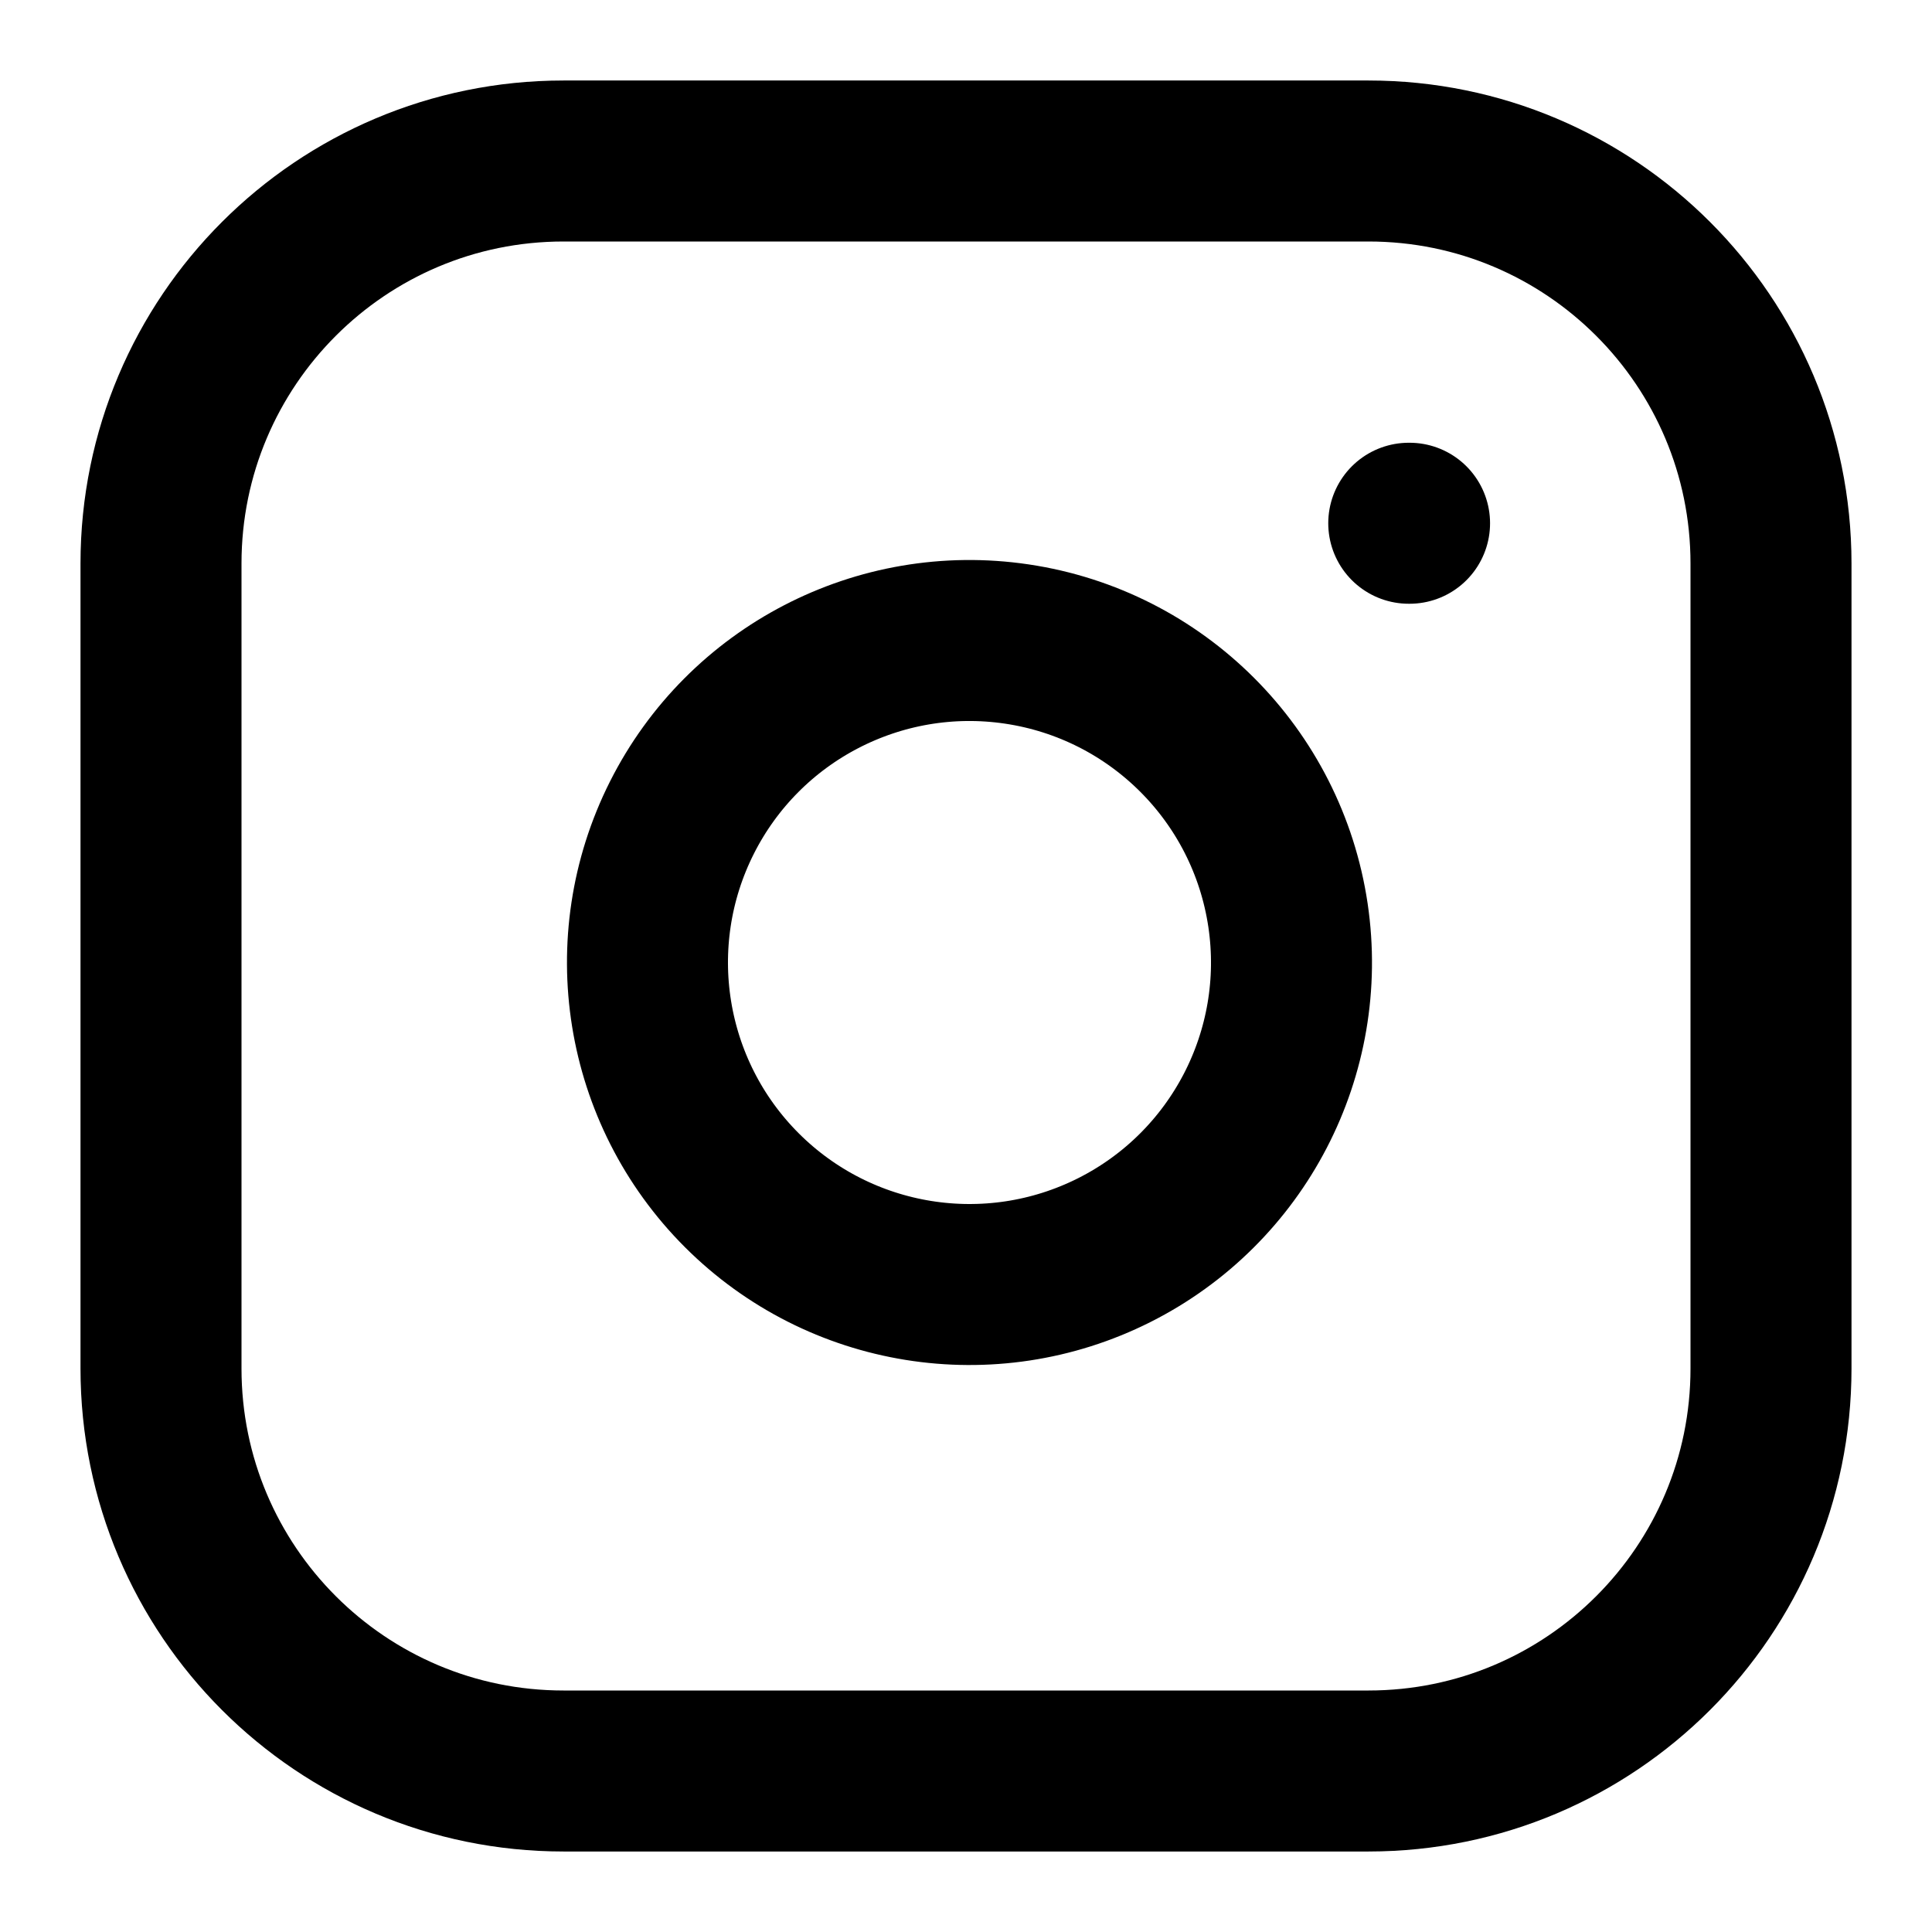
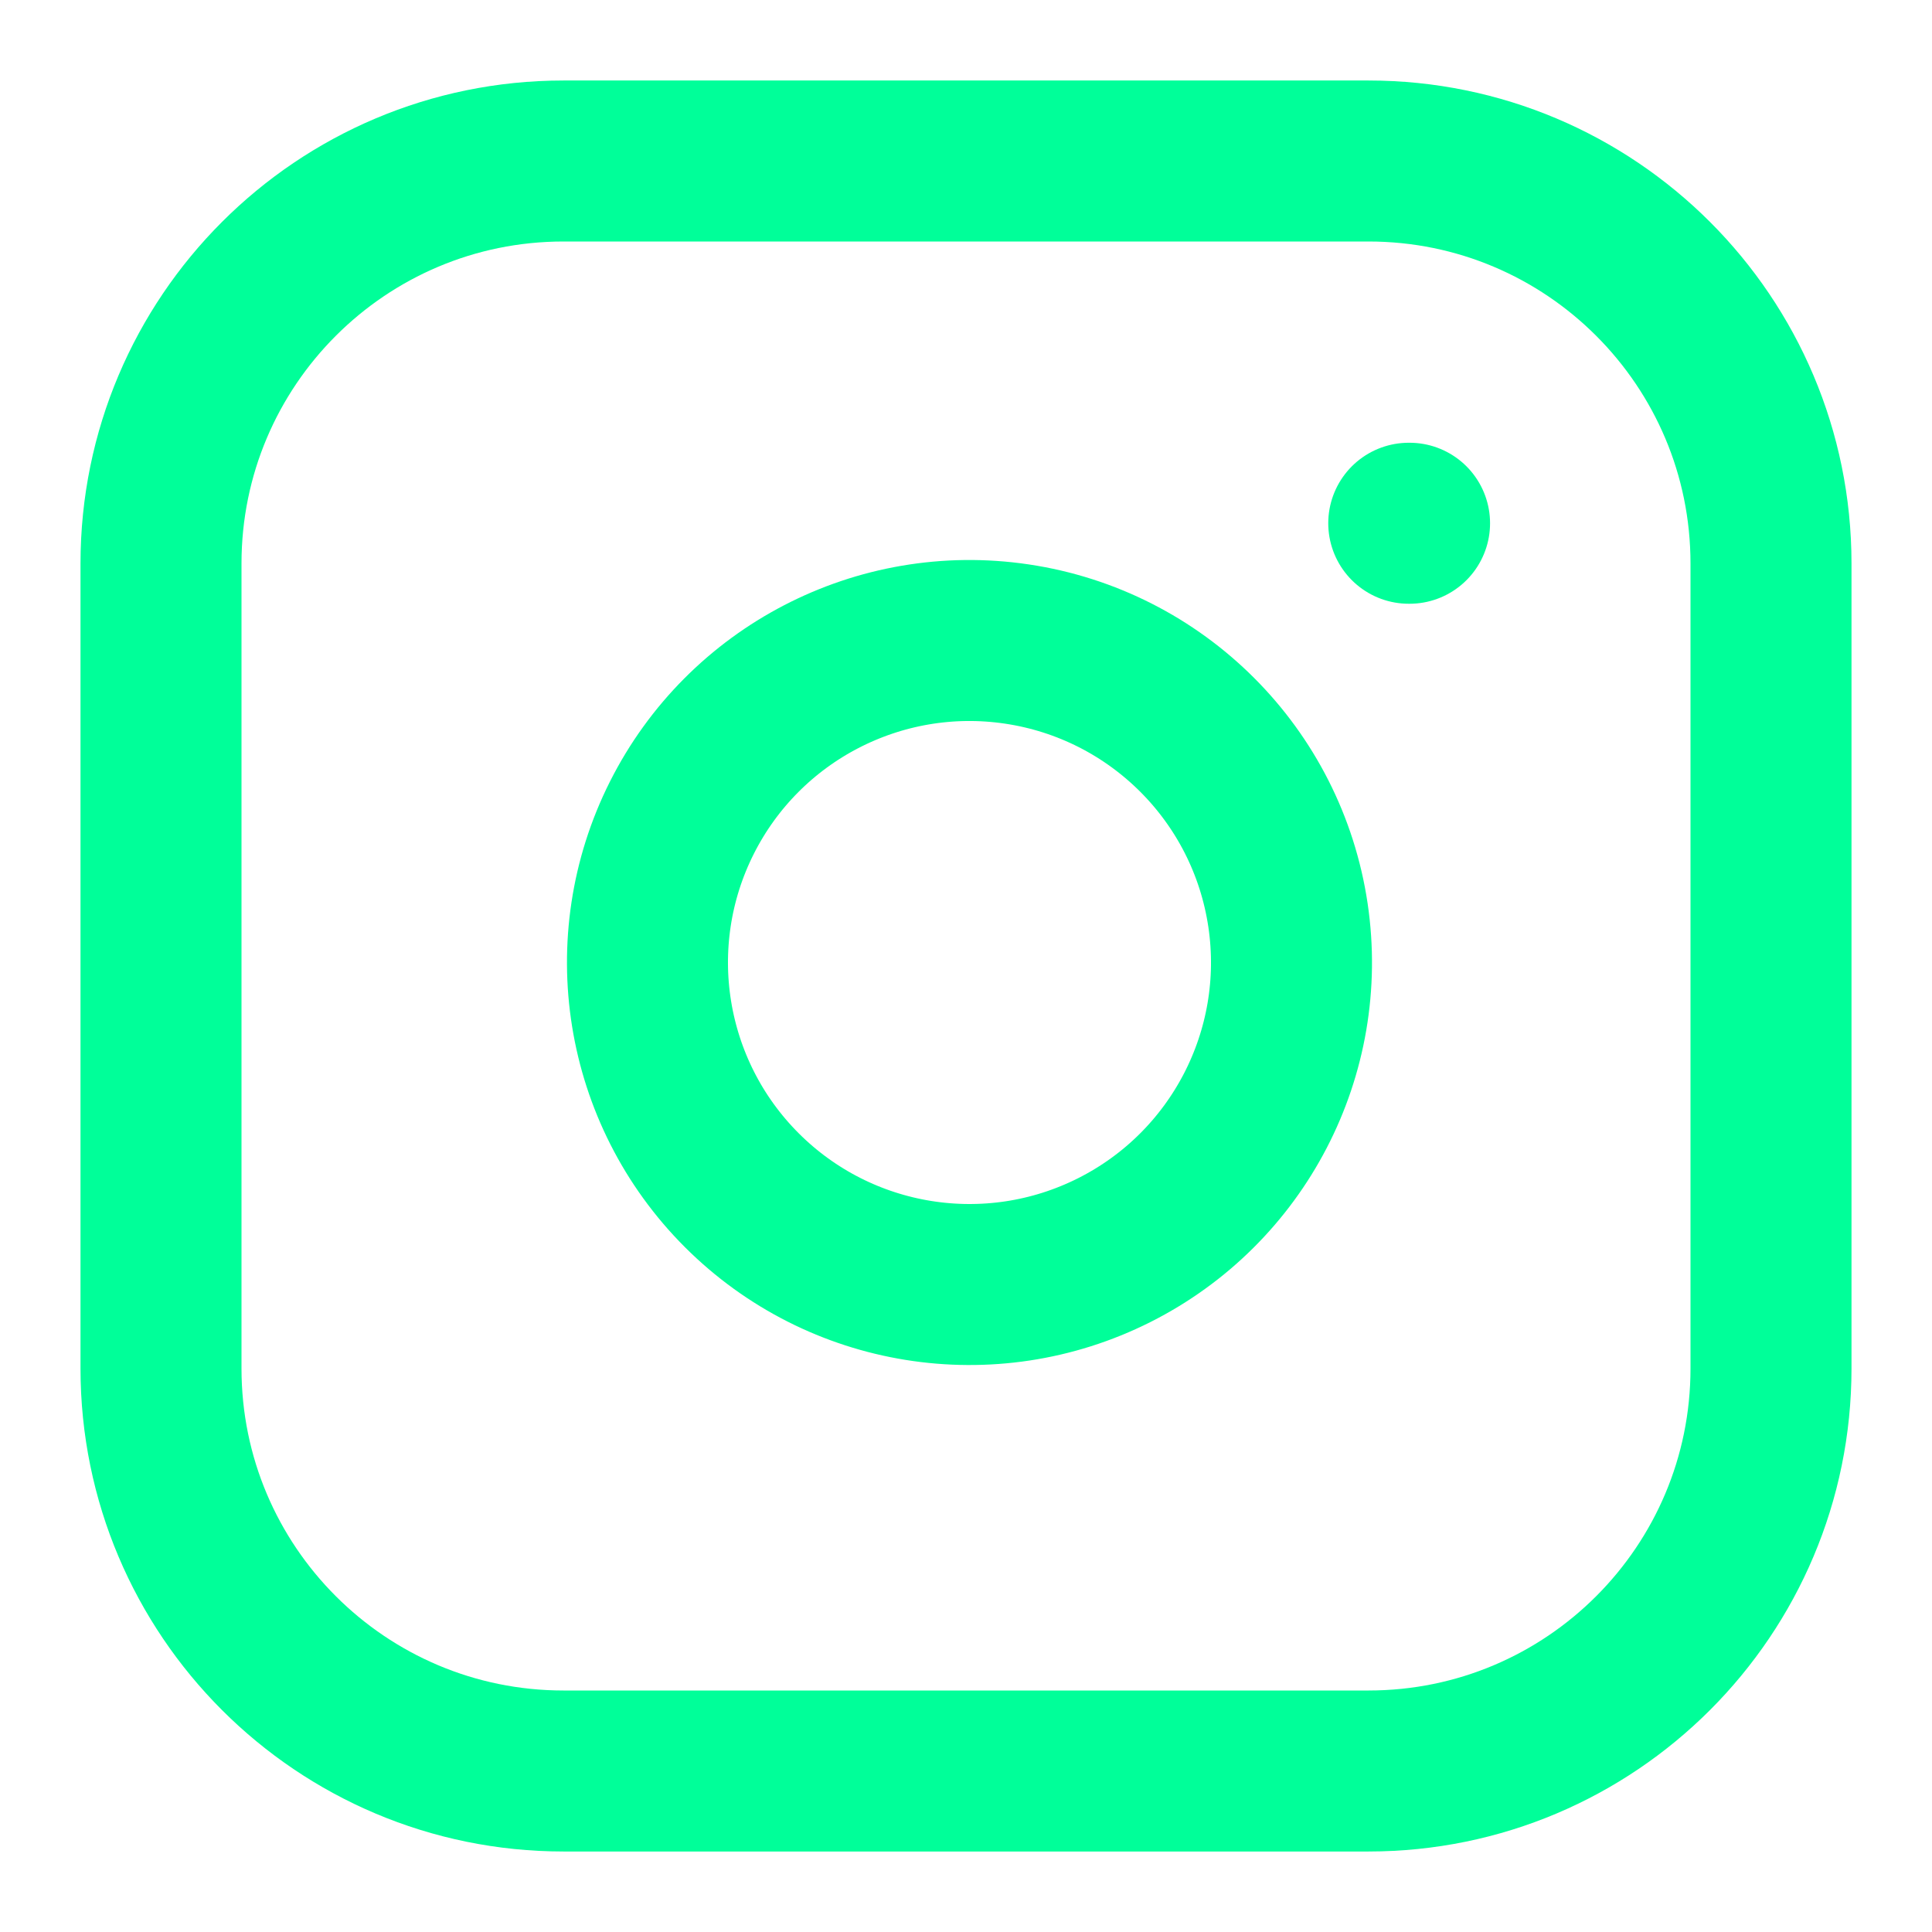
- <svg xmlns="http://www.w3.org/2000/svg" width="24" height="24" viewBox="0 0 24 24" fill="none" stroke="currentColor" stroke-width="2" stroke-linecap="round" stroke-linejoin="round" class="feather feather-instagram">
+ <svg xmlns="http://www.w3.org/2000/svg" width="24" height="24" viewBox="0 0 24 24" fill="none" stroke="#00FF99" stroke-width="2" stroke-linecap="round" stroke-linejoin="round" class="feather feather-instagram">
  <rect x="2" y="2" width="20" height="20" rx="5" ry="5" />
  <path d="M16 11.37A4 4 0 1 1 12.63 8 4 4 0 0 1 16 11.37z" />
  <line x1="17.5" y1="6.5" x2="17.51" y2="6.5" />
</svg>
